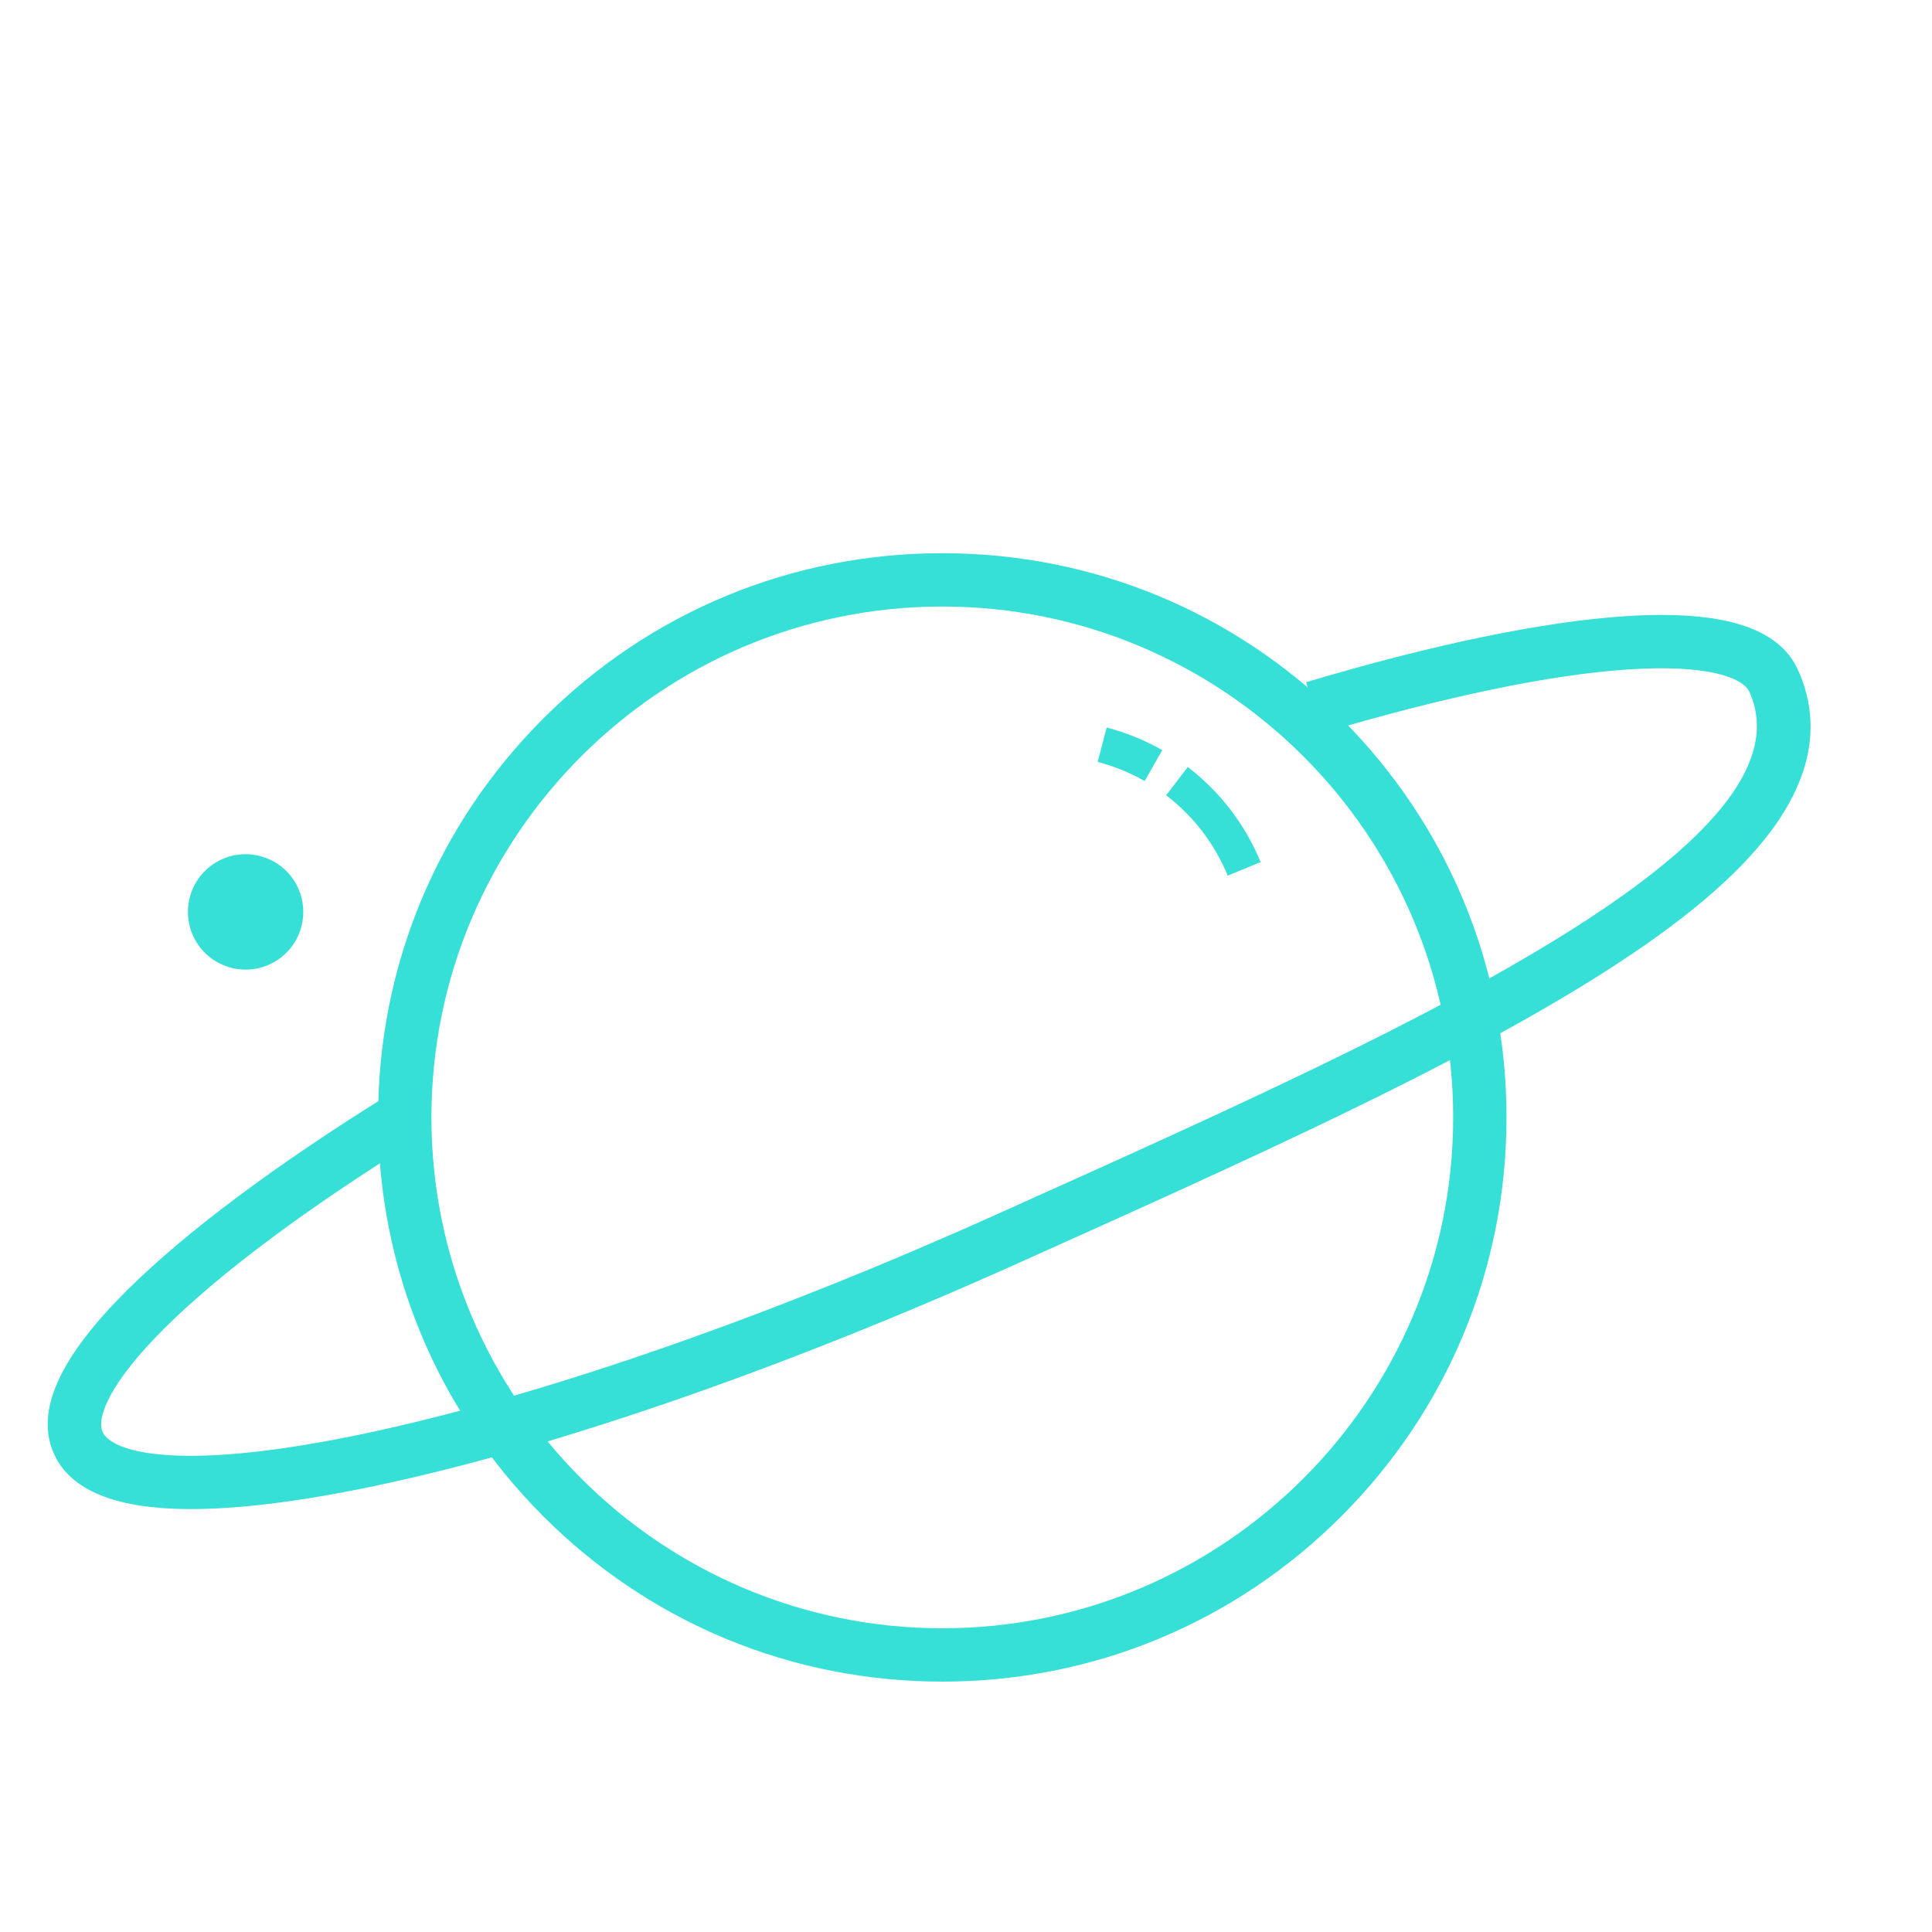
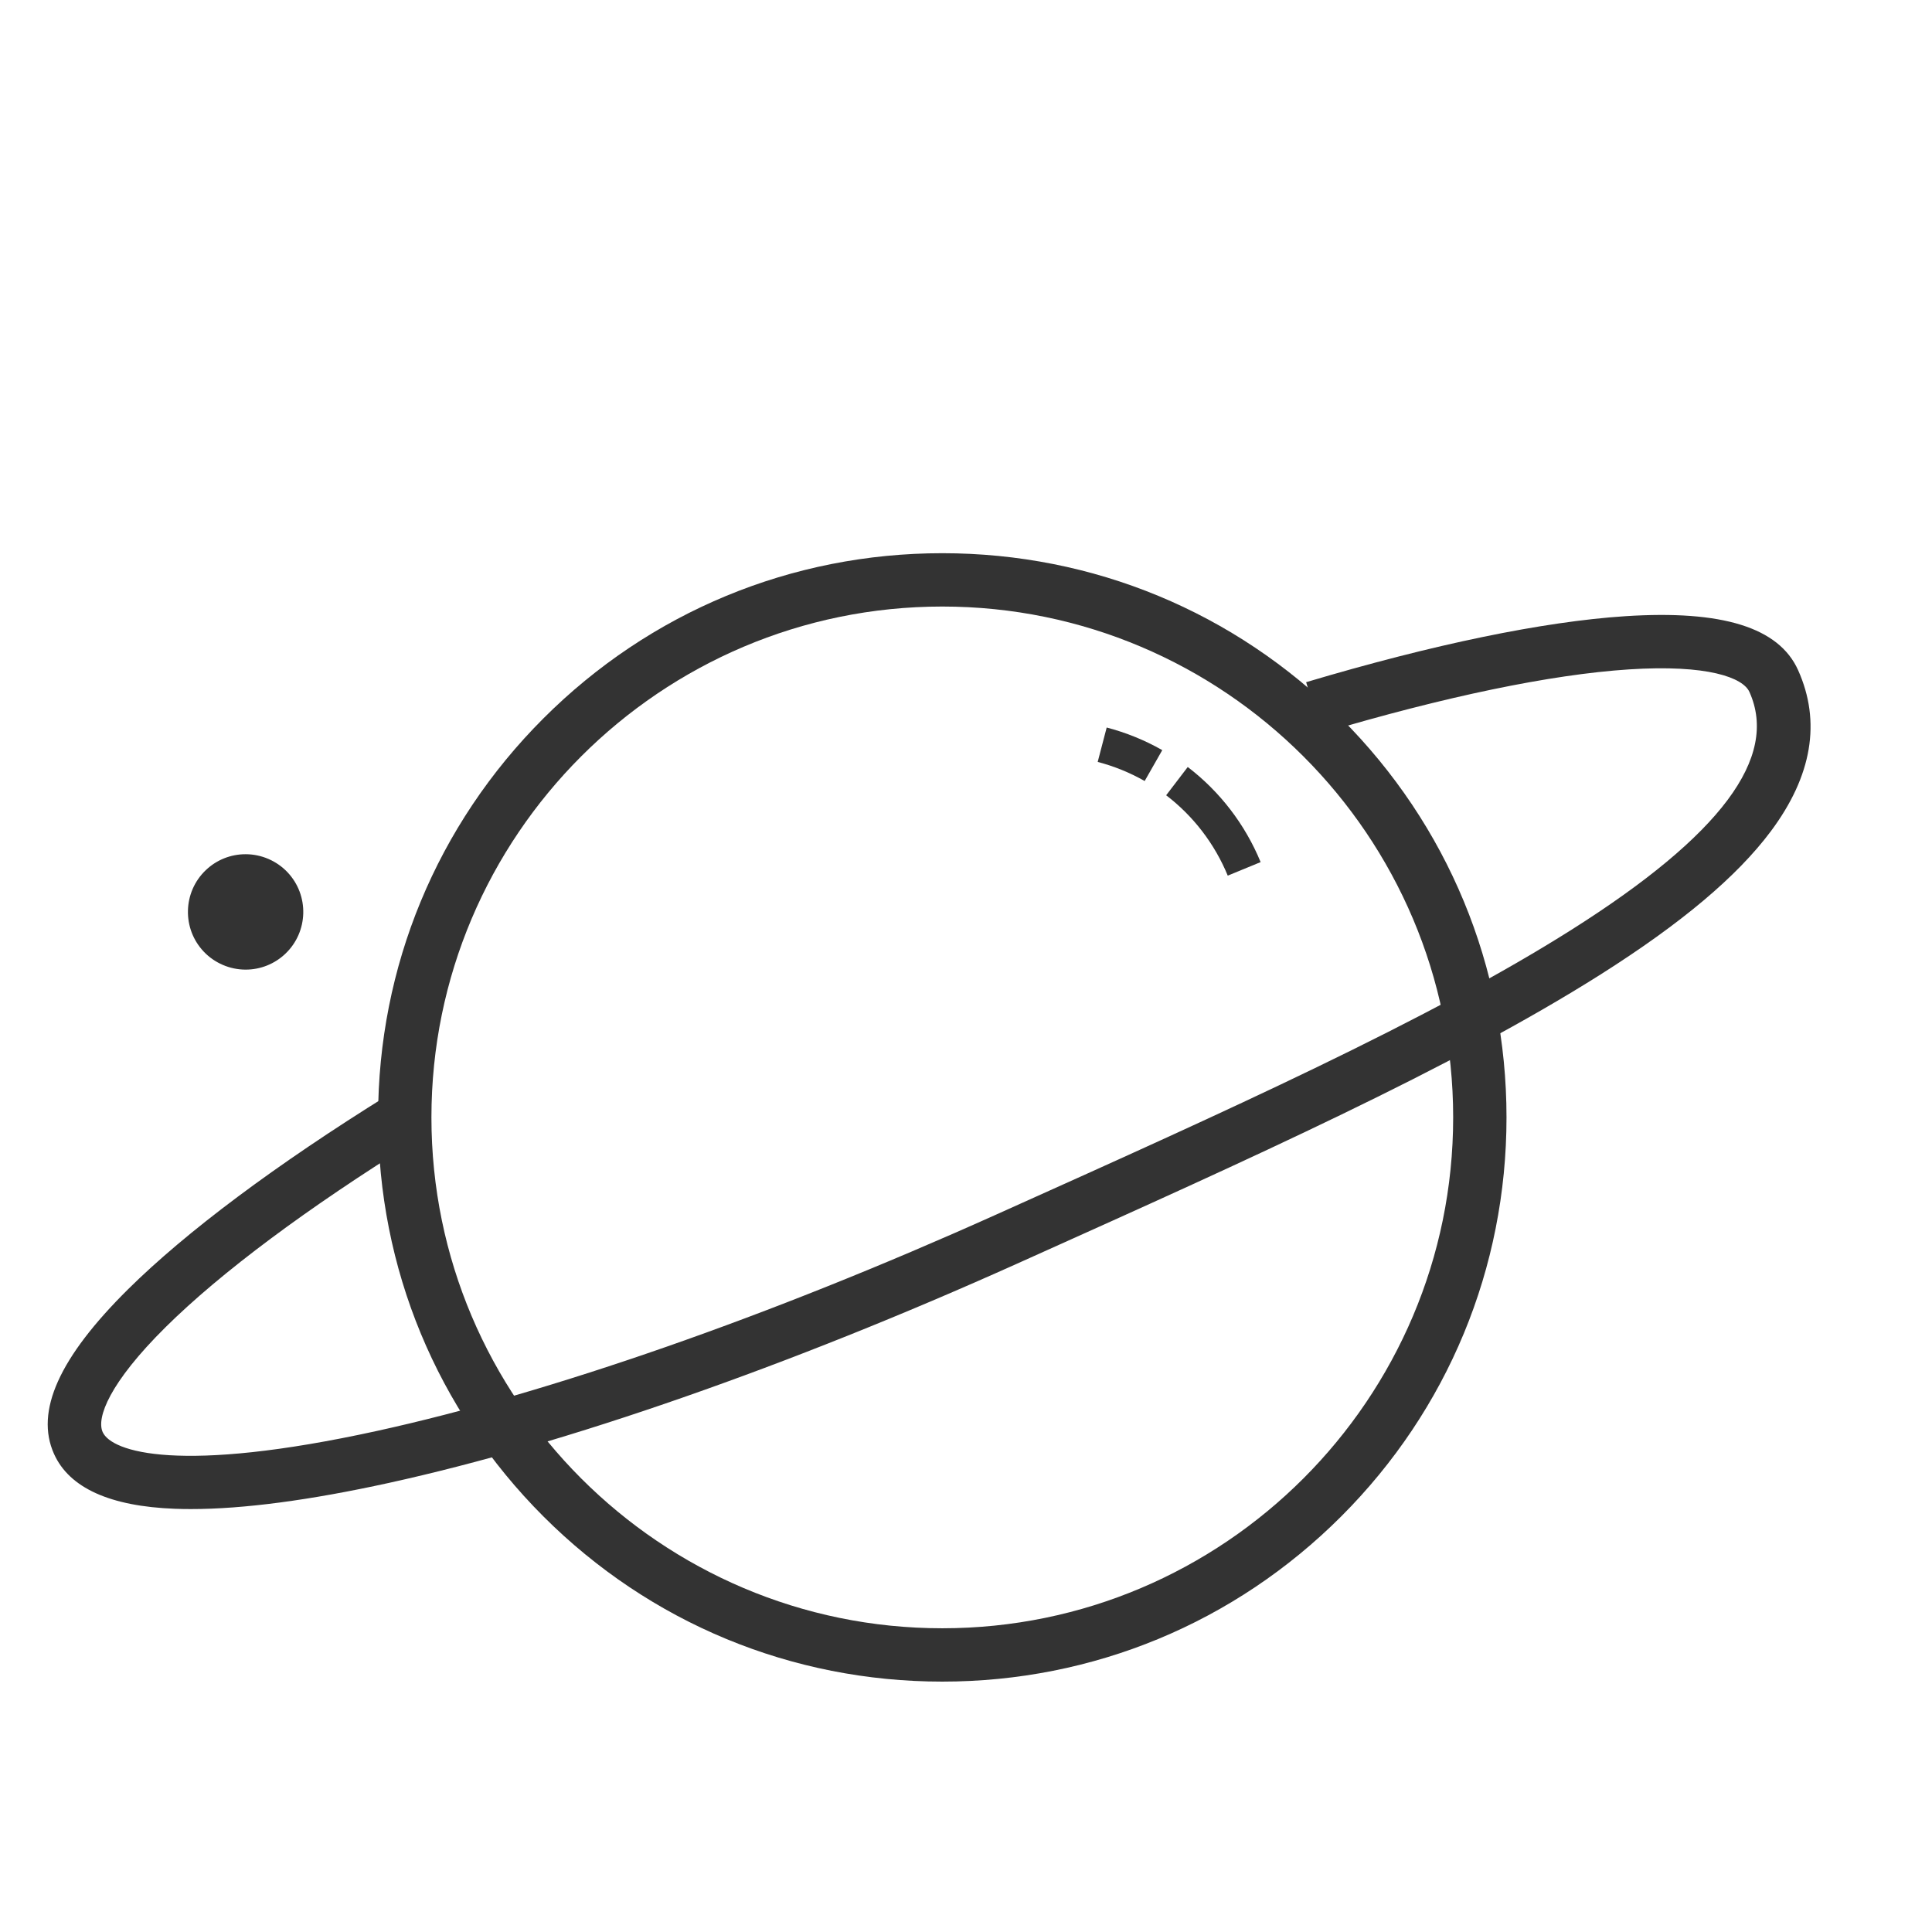
<svg xmlns="http://www.w3.org/2000/svg" t="1600776002302" class="icon" viewBox="0 0 1024 1024" version="1.1" p-id="12164" width="200" height="200">
  <defs>
    <style type="text/css" />
  </defs>
-   <path d="M130.176 483.335m-11.738 0a11.738 11.738 0 1 0 23.475 0 11.738 11.738 0 1 0-23.475 0Z" fill="#36e0d7" p-id="12165" />
-   <path d="M130.177 513.918c-8.34 0-16.418-3.465-22.164-9.506-11.621-12.226-11.131-31.62 1.088-43.24a30.459 30.459 0 0 1 21.072-8.42c8.343 0 16.421 3.467 22.167 9.513 11.617 12.219 11.128 31.615-1.094 43.235a30.452 30.452 0 0 1-21.07 8.418z m0-37.69a7.174 7.174 0 0 0-4.898 1.955c-2.842 2.701-2.956 7.208-0.255 10.049a7.133 7.133 0 0 0 5.149 2.21 7.17 7.17 0 0 0 4.898-1.956c2.84-2.7 2.953-7.206 0.254-10.046a7.133 7.133 0 0 0-5.148-2.211zM499.441 891.288c-79.877 0-154.974-31.105-211.455-87.586-56.481-56.481-87.587-131.576-87.587-211.453s31.106-154.972 87.587-211.453c56.481-56.481 131.578-87.586 211.455-87.586 79.875 0 154.971 31.105 211.451 87.587 56.48 56.481 87.586 131.576 87.586 211.453s-31.105 154.972-87.586 211.452c-56.48 56.481-131.576 87.586-211.451 87.586z m0-569.811c-149.305 0-270.775 121.468-270.775 270.772 0 149.304 121.47 270.771 270.775 270.771 149.303 0 270.769-121.468 270.769-270.771 0-149.305-121.467-270.772-270.769-270.772z" fill="#36e0d7" p-id="12166" />
-   <path d="M101.21 799.838c-2.901 0-5.716-0.051-8.452-0.153-34.459-1.284-56.035-11.068-64.128-29.078-10.129-22.535 2.702-51.075 39.229-87.251 30.75-30.455 78.418-66.06 137.851-102.967l14.912 24.014c-57.659 35.804-103.605 70.05-132.872 99.036-29.752 29.468-36.729 48.033-33.337 55.579 4.756 10.582 40.767 22.357 145.569-0.638 91.926-20.17 208.17-60.768 327.323-114.317l6.839-3.074c114.609-51.504 222.862-100.151 299.056-148.371 78.897-49.932 109.657-91.102 94.035-125.863-3.402-7.571-21.999-14.684-63.978-11.952-41.28 2.689-97.609 14.398-162.9 33.861l-8.075-27.09c67.29-20.059 125.777-32.154 169.138-34.978 51.481-3.354 81.45 5.992 91.599 28.572 12.296 27.362 7.441 56.095-14.43 85.403-17.893 23.977-47.421 48.815-90.272 75.934-77.891 49.294-187.034 98.341-302.585 150.268l-6.838 3.073c-120.874 54.323-239.083 95.571-332.853 116.145-41.921 9.199-77.128 13.846-104.831 13.846z" fill="#36e0d7" p-id="12167" />
-   <path d="M650.733 464.104c-6.937-16.853-18.225-31.583-32.643-42.596l11.44-14.976c17.066 13.036 30.424 30.464 38.629 50.399l-17.426 7.173z" fill="#36e0d7" p-id="12168" />
-   <path d="M606.696 413.959a102.868 102.868 0 0 0-24.898-10.122l4.769-18.232a121.751 121.751 0 0 1 29.458 11.98l-9.329 16.374z" fill="#36e0d7" p-id="12169" />
+   <path d="M130.176 483.335m-11.738 0a11.738 11.738 0 1 0 23.475 0 11.738 11.738 0 1 0-23.475 0Z" fill="#333333" p-id="12165" />
+   <path d="M130.177 513.918c-8.34 0-16.418-3.465-22.164-9.506-11.621-12.226-11.131-31.62 1.088-43.24a30.459 30.459 0 0 1 21.072-8.42c8.343 0 16.421 3.467 22.167 9.513 11.617 12.219 11.128 31.615-1.094 43.235a30.452 30.452 0 0 1-21.07 8.418z m0-37.69a7.174 7.174 0 0 0-4.898 1.955c-2.842 2.701-2.956 7.208-0.255 10.049a7.133 7.133 0 0 0 5.149 2.21 7.17 7.17 0 0 0 4.898-1.956c2.84-2.7 2.953-7.206 0.254-10.046a7.133 7.133 0 0 0-5.148-2.211zM499.441 891.288c-79.877 0-154.974-31.105-211.455-87.586-56.481-56.481-87.587-131.576-87.587-211.453s31.106-154.972 87.587-211.453c56.481-56.481 131.578-87.586 211.455-87.586 79.875 0 154.971 31.105 211.451 87.587 56.48 56.481 87.586 131.576 87.586 211.453s-31.105 154.972-87.586 211.452c-56.48 56.481-131.576 87.586-211.451 87.586z m0-569.811c-149.305 0-270.775 121.468-270.775 270.772 0 149.304 121.47 270.771 270.775 270.771 149.303 0 270.769-121.468 270.769-270.771 0-149.305-121.467-270.772-270.769-270.772z" fill="#333333" p-id="12166" />
+   <path d="M101.21 799.838c-2.901 0-5.716-0.051-8.452-0.153-34.459-1.284-56.035-11.068-64.128-29.078-10.129-22.535 2.702-51.075 39.229-87.251 30.75-30.455 78.418-66.06 137.851-102.967l14.912 24.014c-57.659 35.804-103.605 70.05-132.872 99.036-29.752 29.468-36.729 48.033-33.337 55.579 4.756 10.582 40.767 22.357 145.569-0.638 91.926-20.17 208.17-60.768 327.323-114.317l6.839-3.074c114.609-51.504 222.862-100.151 299.056-148.371 78.897-49.932 109.657-91.102 94.035-125.863-3.402-7.571-21.999-14.684-63.978-11.952-41.28 2.689-97.609 14.398-162.9 33.861l-8.075-27.09c67.29-20.059 125.777-32.154 169.138-34.978 51.481-3.354 81.45 5.992 91.599 28.572 12.296 27.362 7.441 56.095-14.43 85.403-17.893 23.977-47.421 48.815-90.272 75.934-77.891 49.294-187.034 98.341-302.585 150.268l-6.838 3.073c-120.874 54.323-239.083 95.571-332.853 116.145-41.921 9.199-77.128 13.846-104.831 13.846z" fill="#333333" p-id="12167" />
+   <path d="M650.733 464.104c-6.937-16.853-18.225-31.583-32.643-42.596l11.44-14.976c17.066 13.036 30.424 30.464 38.629 50.399l-17.426 7.173z" fill="#333333" p-id="12168" />
+   <path d="M606.696 413.959a102.868 102.868 0 0 0-24.898-10.122l4.769-18.232a121.751 121.751 0 0 1 29.458 11.98l-9.329 16.374z" fill="#333333" p-id="12169" />
</svg>
